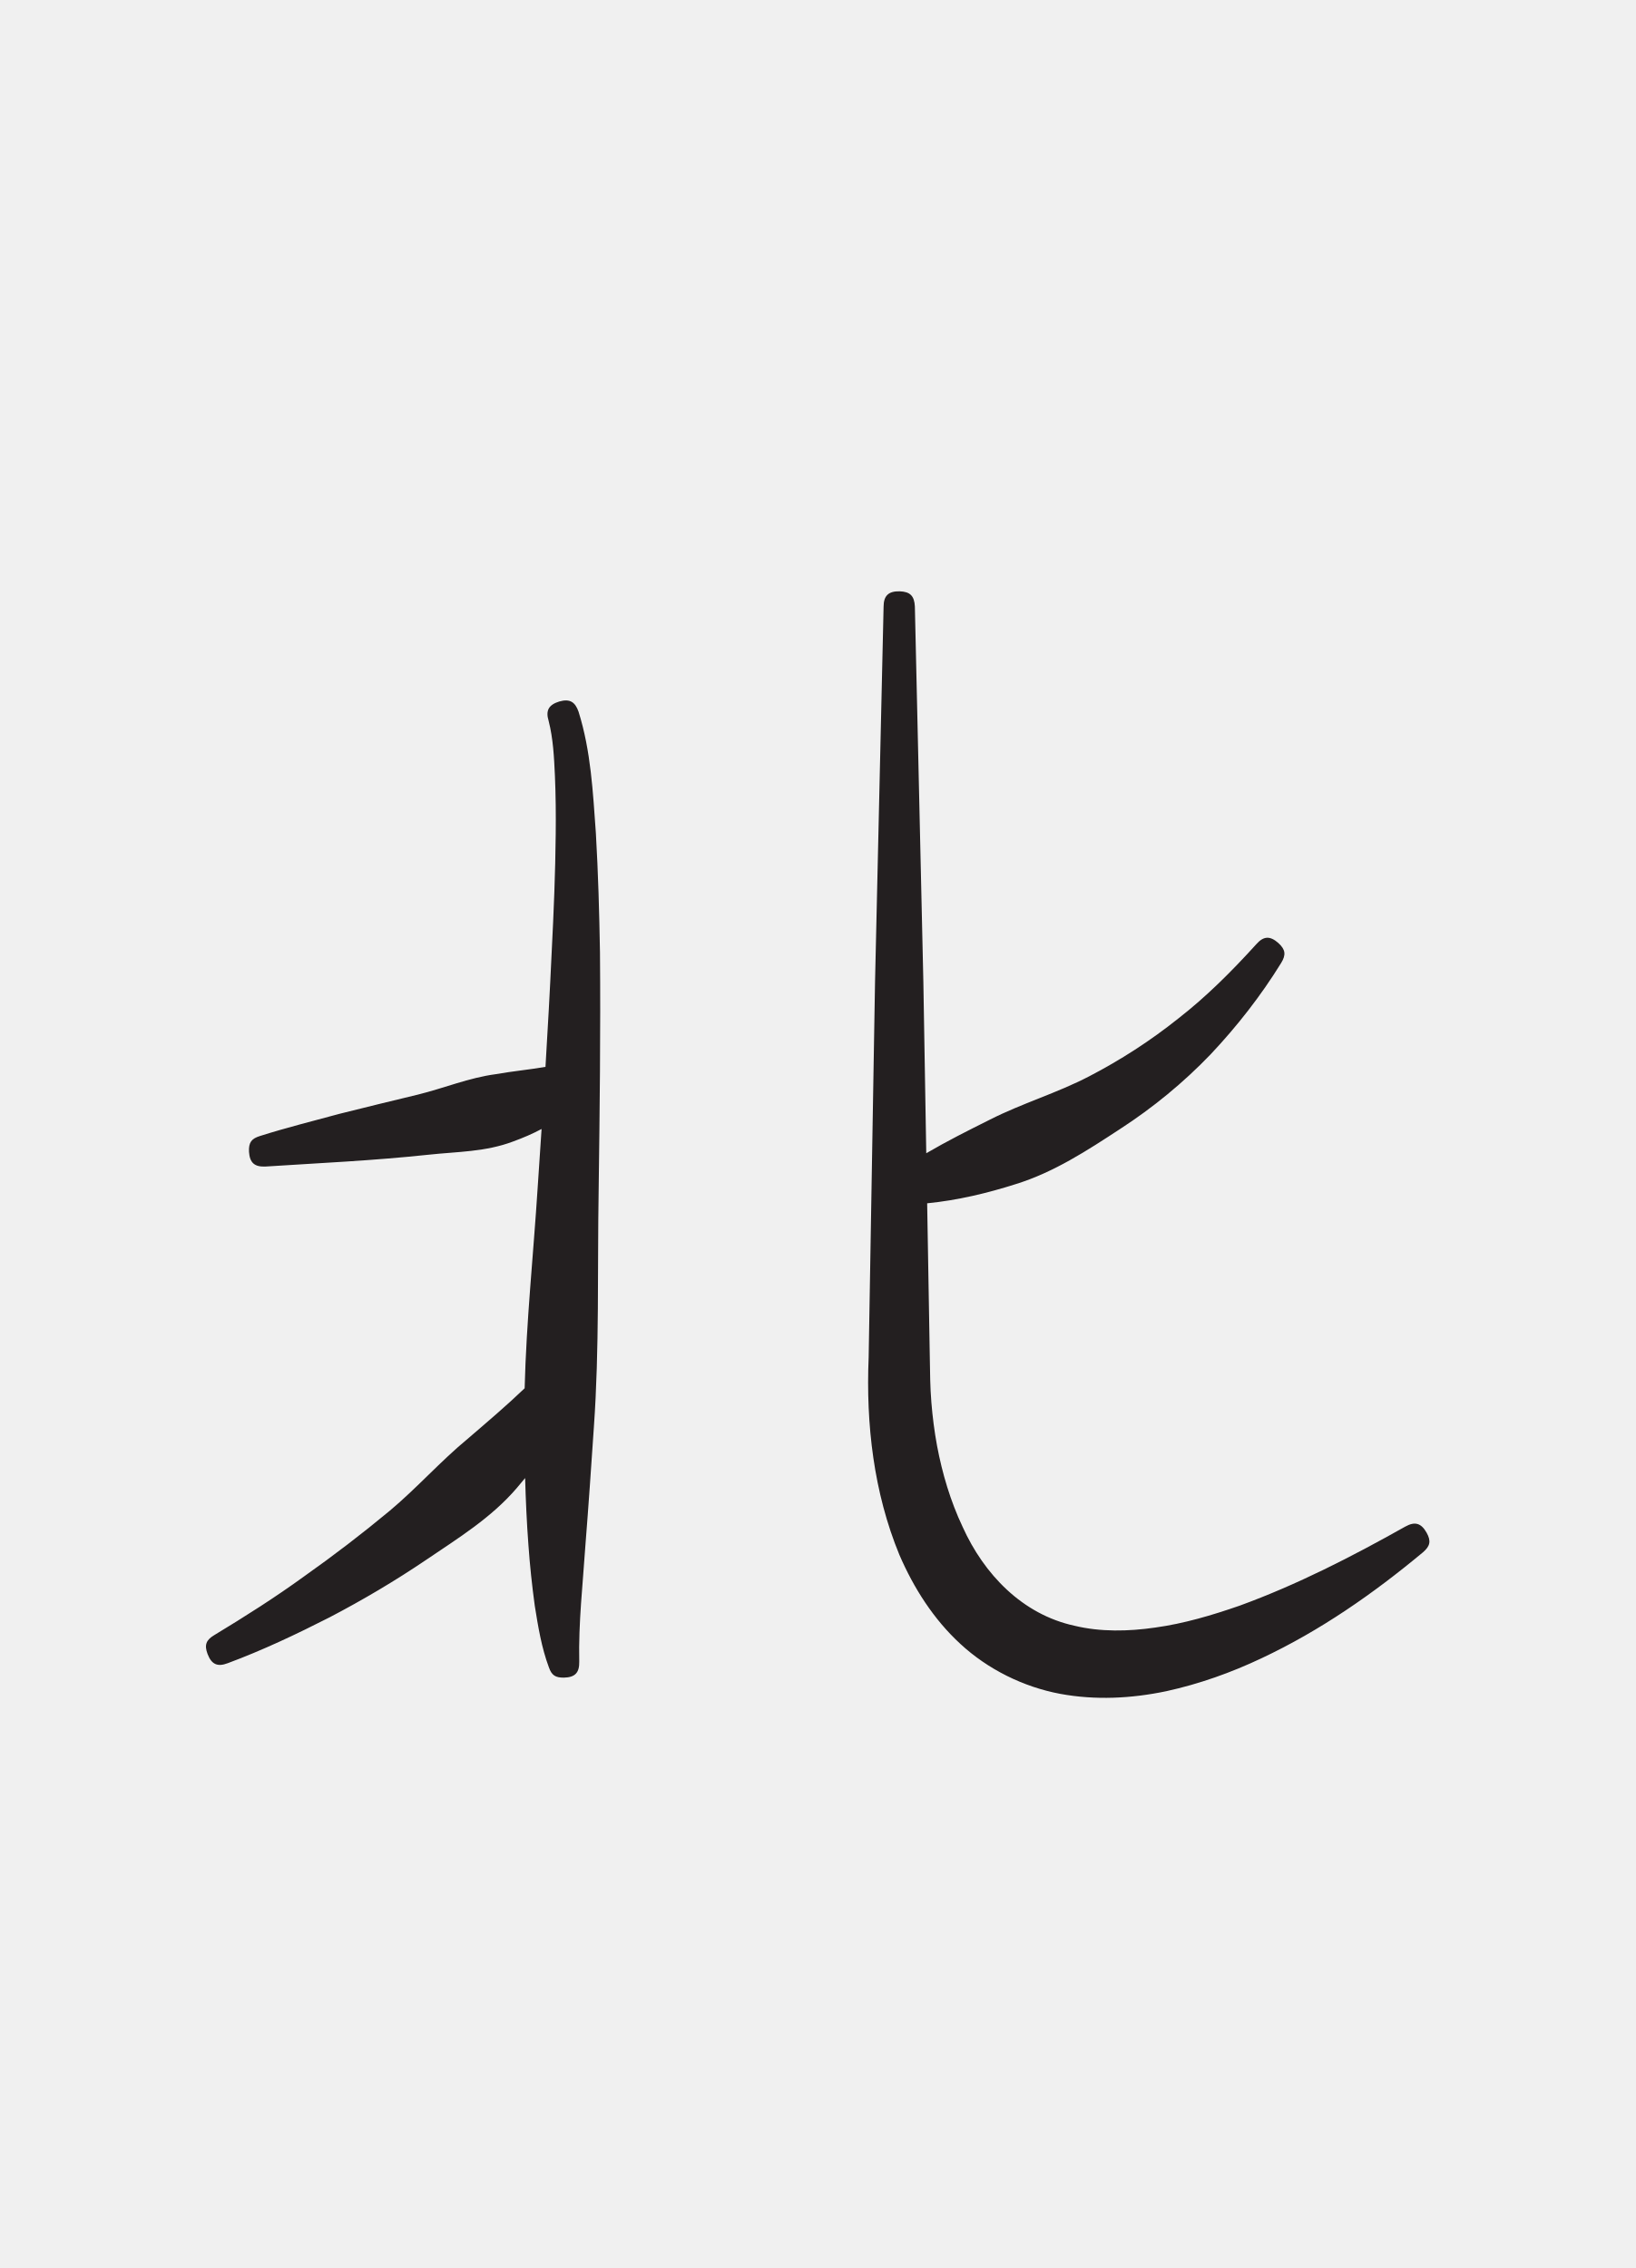
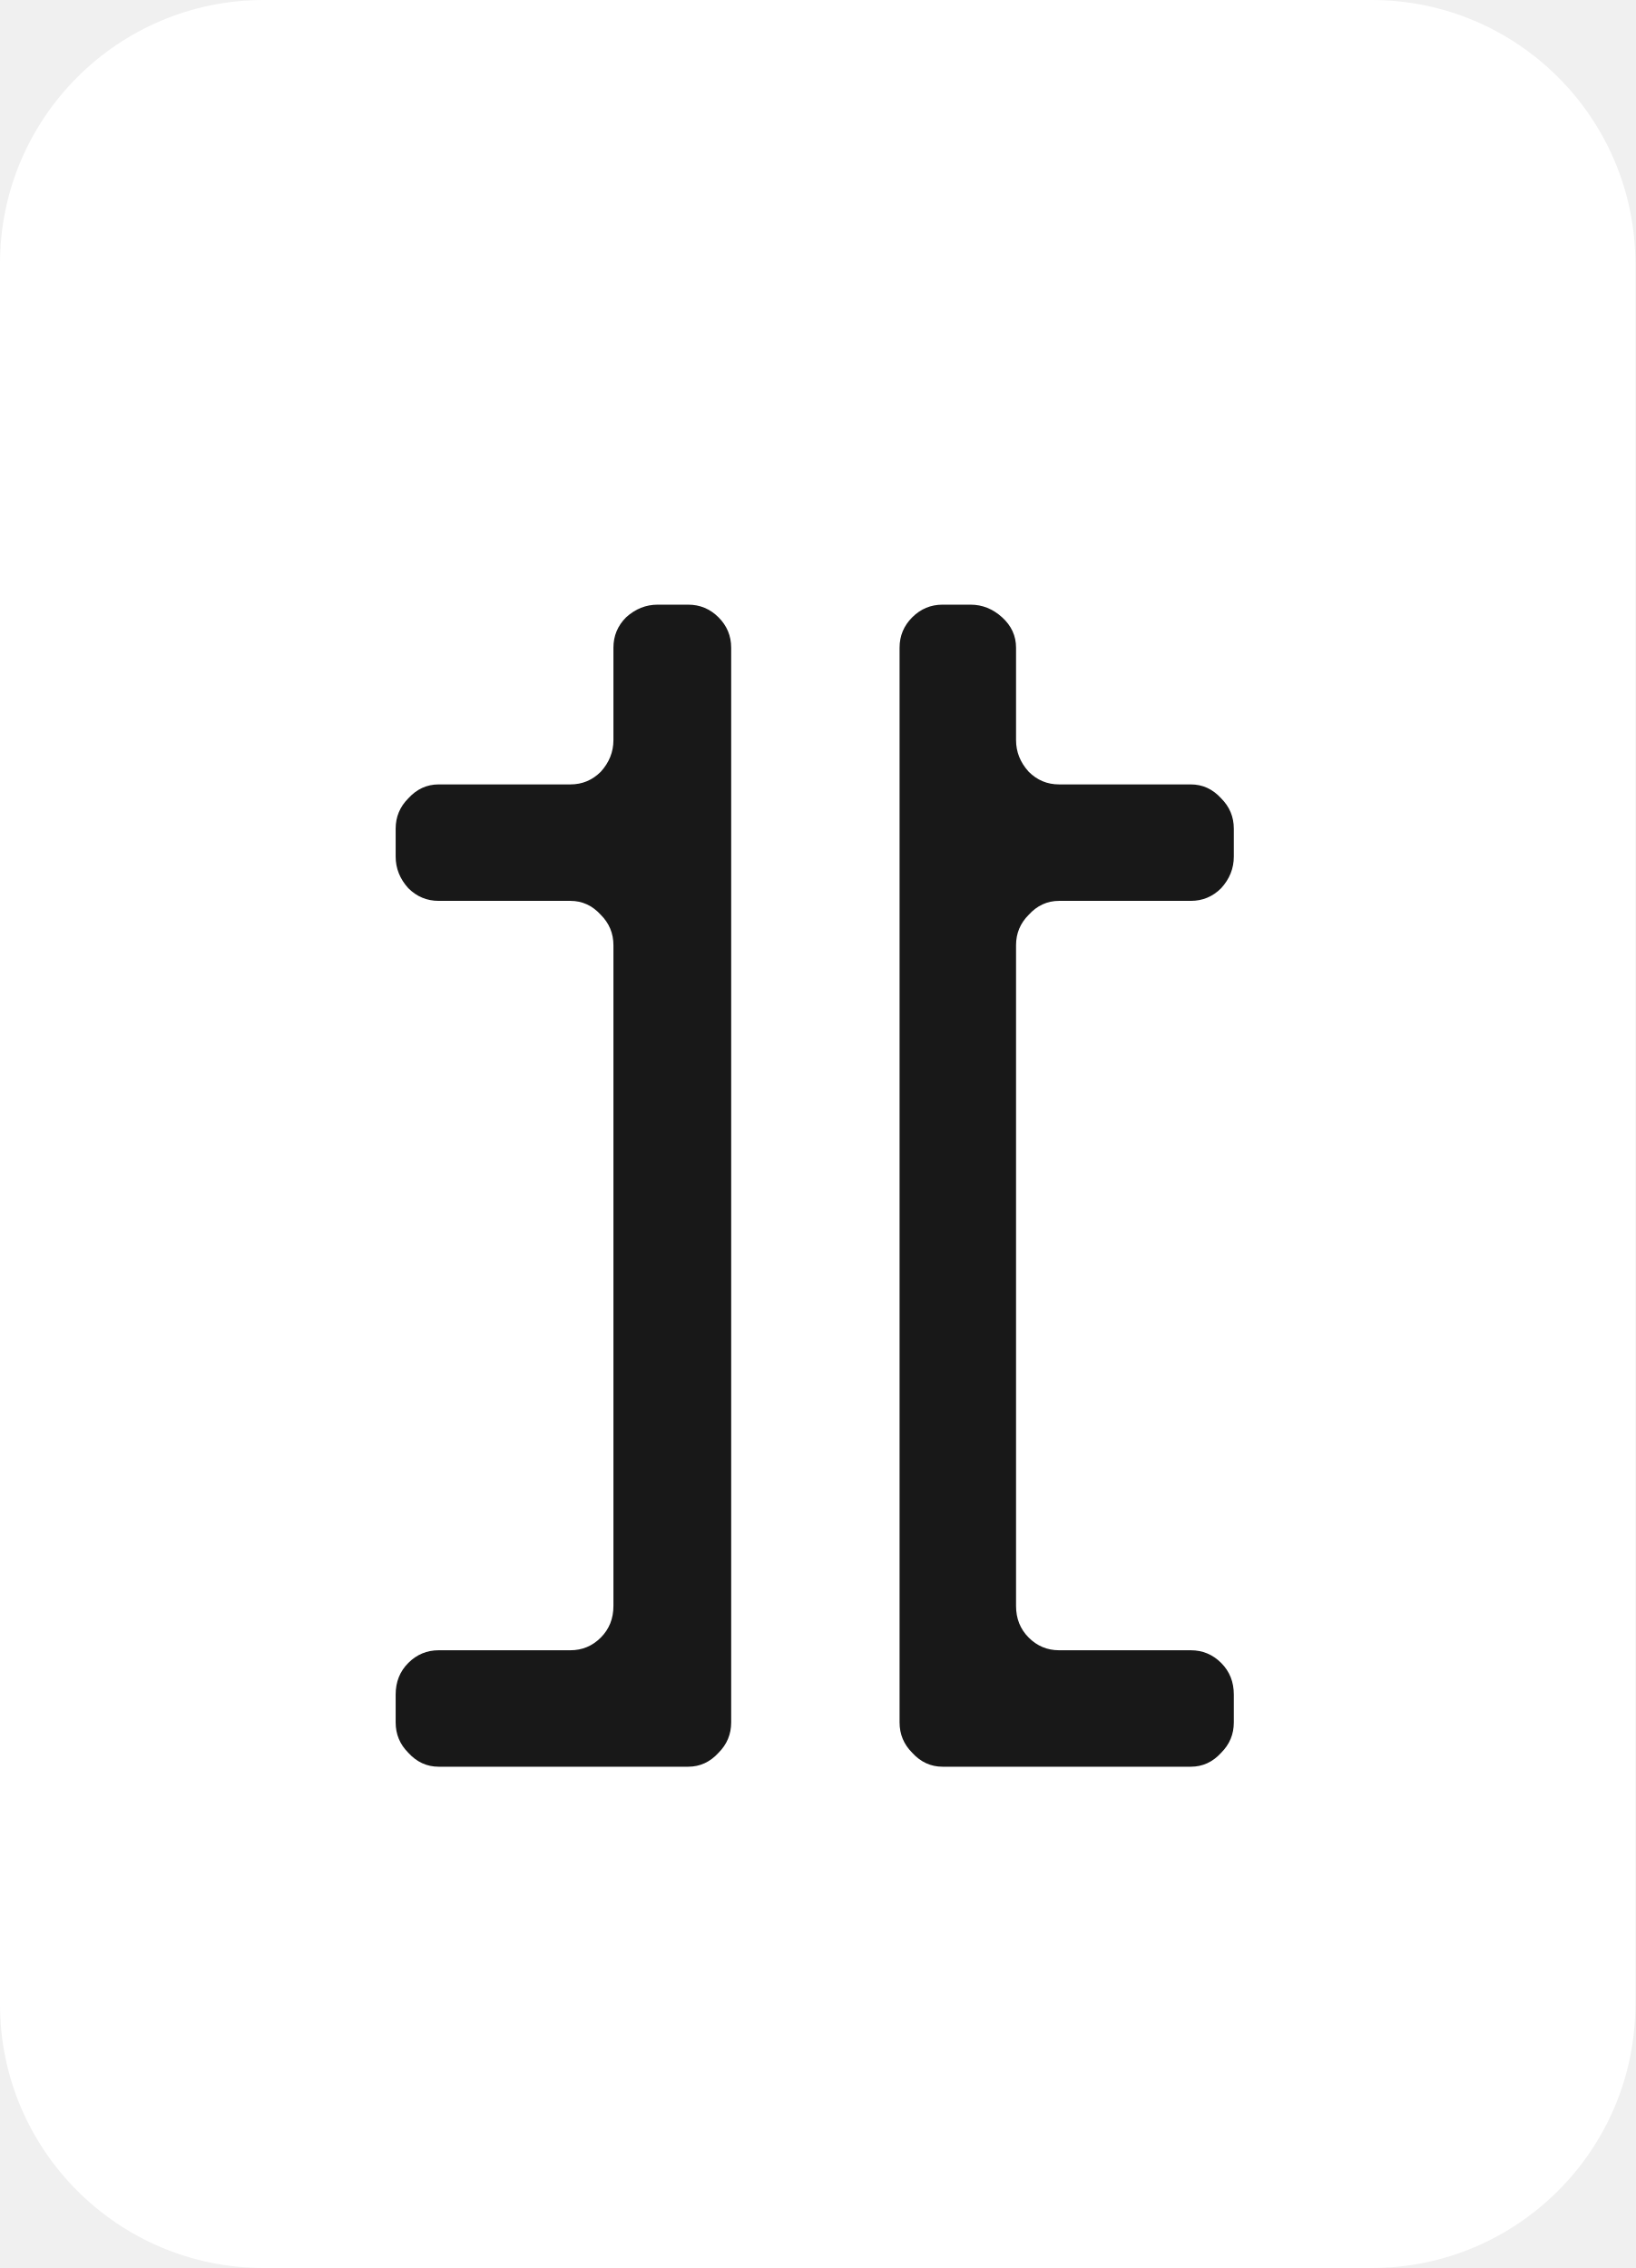
<svg xmlns="http://www.w3.org/2000/svg" width="31" height="43" viewBox="0 0 31 43" fill="none">
-   <path fill-rule="evenodd" clip-rule="evenodd" d="M17.558 21.865C17.949 21.636 18.353 21.433 18.762 21.229C19.375 20.917 20.038 20.724 20.647 20.406C21.242 20.097 21.807 19.732 22.332 19.313C22.871 18.894 23.356 18.407 23.812 17.904C23.954 17.742 24.076 17.742 24.231 17.878C24.371 18.005 24.378 18.105 24.286 18.256C23.903 18.877 23.45 19.457 22.948 19.99C22.434 20.526 21.854 21.002 21.232 21.405C20.608 21.814 19.976 22.226 19.258 22.449C18.706 22.625 18.148 22.757 17.575 22.814L17.625 25.735C17.63 26.02 17.631 26.305 17.655 26.59C17.677 26.863 17.712 27.138 17.762 27.409C17.861 27.936 18.017 28.462 18.248 28.95C18.652 29.846 19.379 30.608 20.367 30.823C20.861 30.943 21.393 30.931 21.895 30.858C22.442 30.783 22.979 30.623 23.497 30.443C24.587 30.046 25.627 29.512 26.637 28.944C26.821 28.841 26.939 28.877 27.042 29.058C27.133 29.221 27.106 29.316 26.974 29.43C26.032 30.215 25.023 30.918 23.912 31.44C23.336 31.713 22.733 31.927 22.109 32.064C21.446 32.203 20.764 32.238 20.095 32.114C19.398 31.983 18.724 31.649 18.203 31.166C17.696 30.699 17.322 30.111 17.049 29.48C16.561 28.296 16.413 27.002 16.466 25.734L16.587 18.618L16.749 11.505C16.749 11.291 16.845 11.207 17.052 11.211C17.255 11.217 17.332 11.301 17.342 11.499L17.503 18.619L17.558 21.865ZM10.266 21.405C10.094 21.497 9.915 21.573 9.732 21.64C9.201 21.842 8.674 21.833 8.121 21.893C7.606 21.948 7.09 21.988 6.572 22.022L5.032 22.117C4.825 22.126 4.734 22.046 4.72 21.838C4.711 21.657 4.77 21.587 4.928 21.538C5.423 21.381 5.927 21.256 6.429 21.119C6.925 20.993 7.425 20.874 7.922 20.753C8.42 20.63 8.891 20.433 9.396 20.366C9.712 20.31 10.028 20.281 10.34 20.227C10.384 19.498 10.425 18.77 10.458 18.041C10.496 17.299 10.527 16.555 10.534 15.813C10.538 15.445 10.535 15.077 10.519 14.71C10.503 14.36 10.486 14.004 10.4 13.669C10.338 13.466 10.405 13.361 10.602 13.3C10.807 13.241 10.904 13.314 10.967 13.494C11.202 14.242 11.239 15.017 11.295 15.793C11.339 16.547 11.36 17.302 11.373 18.058C11.386 19.559 11.368 21.062 11.348 22.562C11.323 24.062 11.363 25.565 11.257 27.062C11.207 27.808 11.156 28.552 11.097 29.295C11.048 30.03 10.964 30.766 10.98 31.503C10.984 31.71 10.905 31.803 10.686 31.807C10.53 31.807 10.459 31.766 10.405 31.613C10.264 31.235 10.201 30.843 10.137 30.444C10.085 30.063 10.044 29.68 10.017 29.297C9.985 28.872 9.966 28.448 9.954 28.023C9.902 28.088 9.848 28.152 9.793 28.216C9.307 28.781 8.687 29.161 8.078 29.574C7.49 29.972 6.878 30.334 6.247 30.664C5.619 30.984 4.98 31.287 4.318 31.533C4.121 31.608 4.01 31.555 3.935 31.36C3.869 31.186 3.909 31.092 4.06 31.002C4.643 30.649 5.219 30.284 5.772 29.882C6.324 29.492 6.862 29.08 7.382 28.648C7.899 28.216 8.347 27.707 8.865 27.279C9.233 26.963 9.598 26.653 9.945 26.321C9.977 25.05 10.111 23.784 10.192 22.515C10.217 22.145 10.241 21.776 10.266 21.405Z" fill="#231F20" />
+   <rect width="31" height="43" rx="5" fill="white" />
+   <path d="M11.628 12.28C11.628 12.056 11.708 11.864 11.868 11.704C12.044 11.544 12.244 11.464 12.468 11.464H13.044C13.268 11.464 13.46 11.544 13.62 11.704C13.78 11.864 13.86 12.056 13.86 12.28V32.656C13.86 32.88 13.78 33.072 13.62 33.232C13.46 33.408 13.268 33.496 13.044 33.496H8.316C8.092 33.496 7.9 33.408 7.74 33.232C7.58 33.072 7.5 32.88 7.5 32.656V32.128C7.5 31.888 7.58 31.688 7.74 31.528C7.9 31.368 8.092 31.288 8.316 31.288H10.812C11.036 31.288 11.228 31.208 11.388 31.048C11.548 30.888 11.628 30.688 11.628 30.448V17.92C11.628 17.696 11.548 17.504 11.388 17.344C11.228 17.168 11.036 17.08 10.812 17.08H8.316C8.092 17.08 7.9 17 7.74 16.84C7.58 16.664 7.5 16.464 7.5 16.24V15.712C7.5 15.488 7.58 15.296 7.74 15.136C7.9 14.96 8.092 14.872 8.316 14.872H10.812C11.036 14.872 11.228 14.792 11.388 14.632C11.548 14.456 11.628 14.256 11.628 14.032V12.28ZM19.26 14.032C19.26 14.256 19.34 14.456 19.5 14.632C19.66 14.792 19.852 14.872 20.076 14.872H22.572C22.796 14.872 22.988 14.96 23.148 15.136C23.308 15.296 23.388 15.488 23.388 15.712V16.24C23.388 16.464 23.308 16.664 23.148 16.84C22.988 17 22.796 17.08 22.572 17.08H20.076C19.852 17.08 19.66 17.168 19.5 17.344C19.34 17.504 19.26 17.696 19.26 17.92V30.448C19.26 30.688 19.34 30.888 19.5 31.048C19.66 31.208 19.852 31.288 20.076 31.288H22.572C22.796 31.288 22.988 31.368 23.148 31.528C23.308 31.688 23.388 31.888 23.388 32.128V32.656C23.388 32.88 23.308 33.072 23.148 33.232C22.988 33.408 22.796 33.496 22.572 33.496H17.868C17.644 33.496 17.452 33.408 17.292 33.232C17.132 33.072 17.052 32.88 17.052 32.656V12.28C17.052 12.056 17.132 11.864 17.292 11.704C17.452 11.544 17.644 11.464 17.868 11.464H18.396C18.62 11.464 18.82 11.544 18.996 11.704C19.172 11.864 19.26 12.056 19.26 12.28V14.032Z" fill="#181818" />
</svg>
